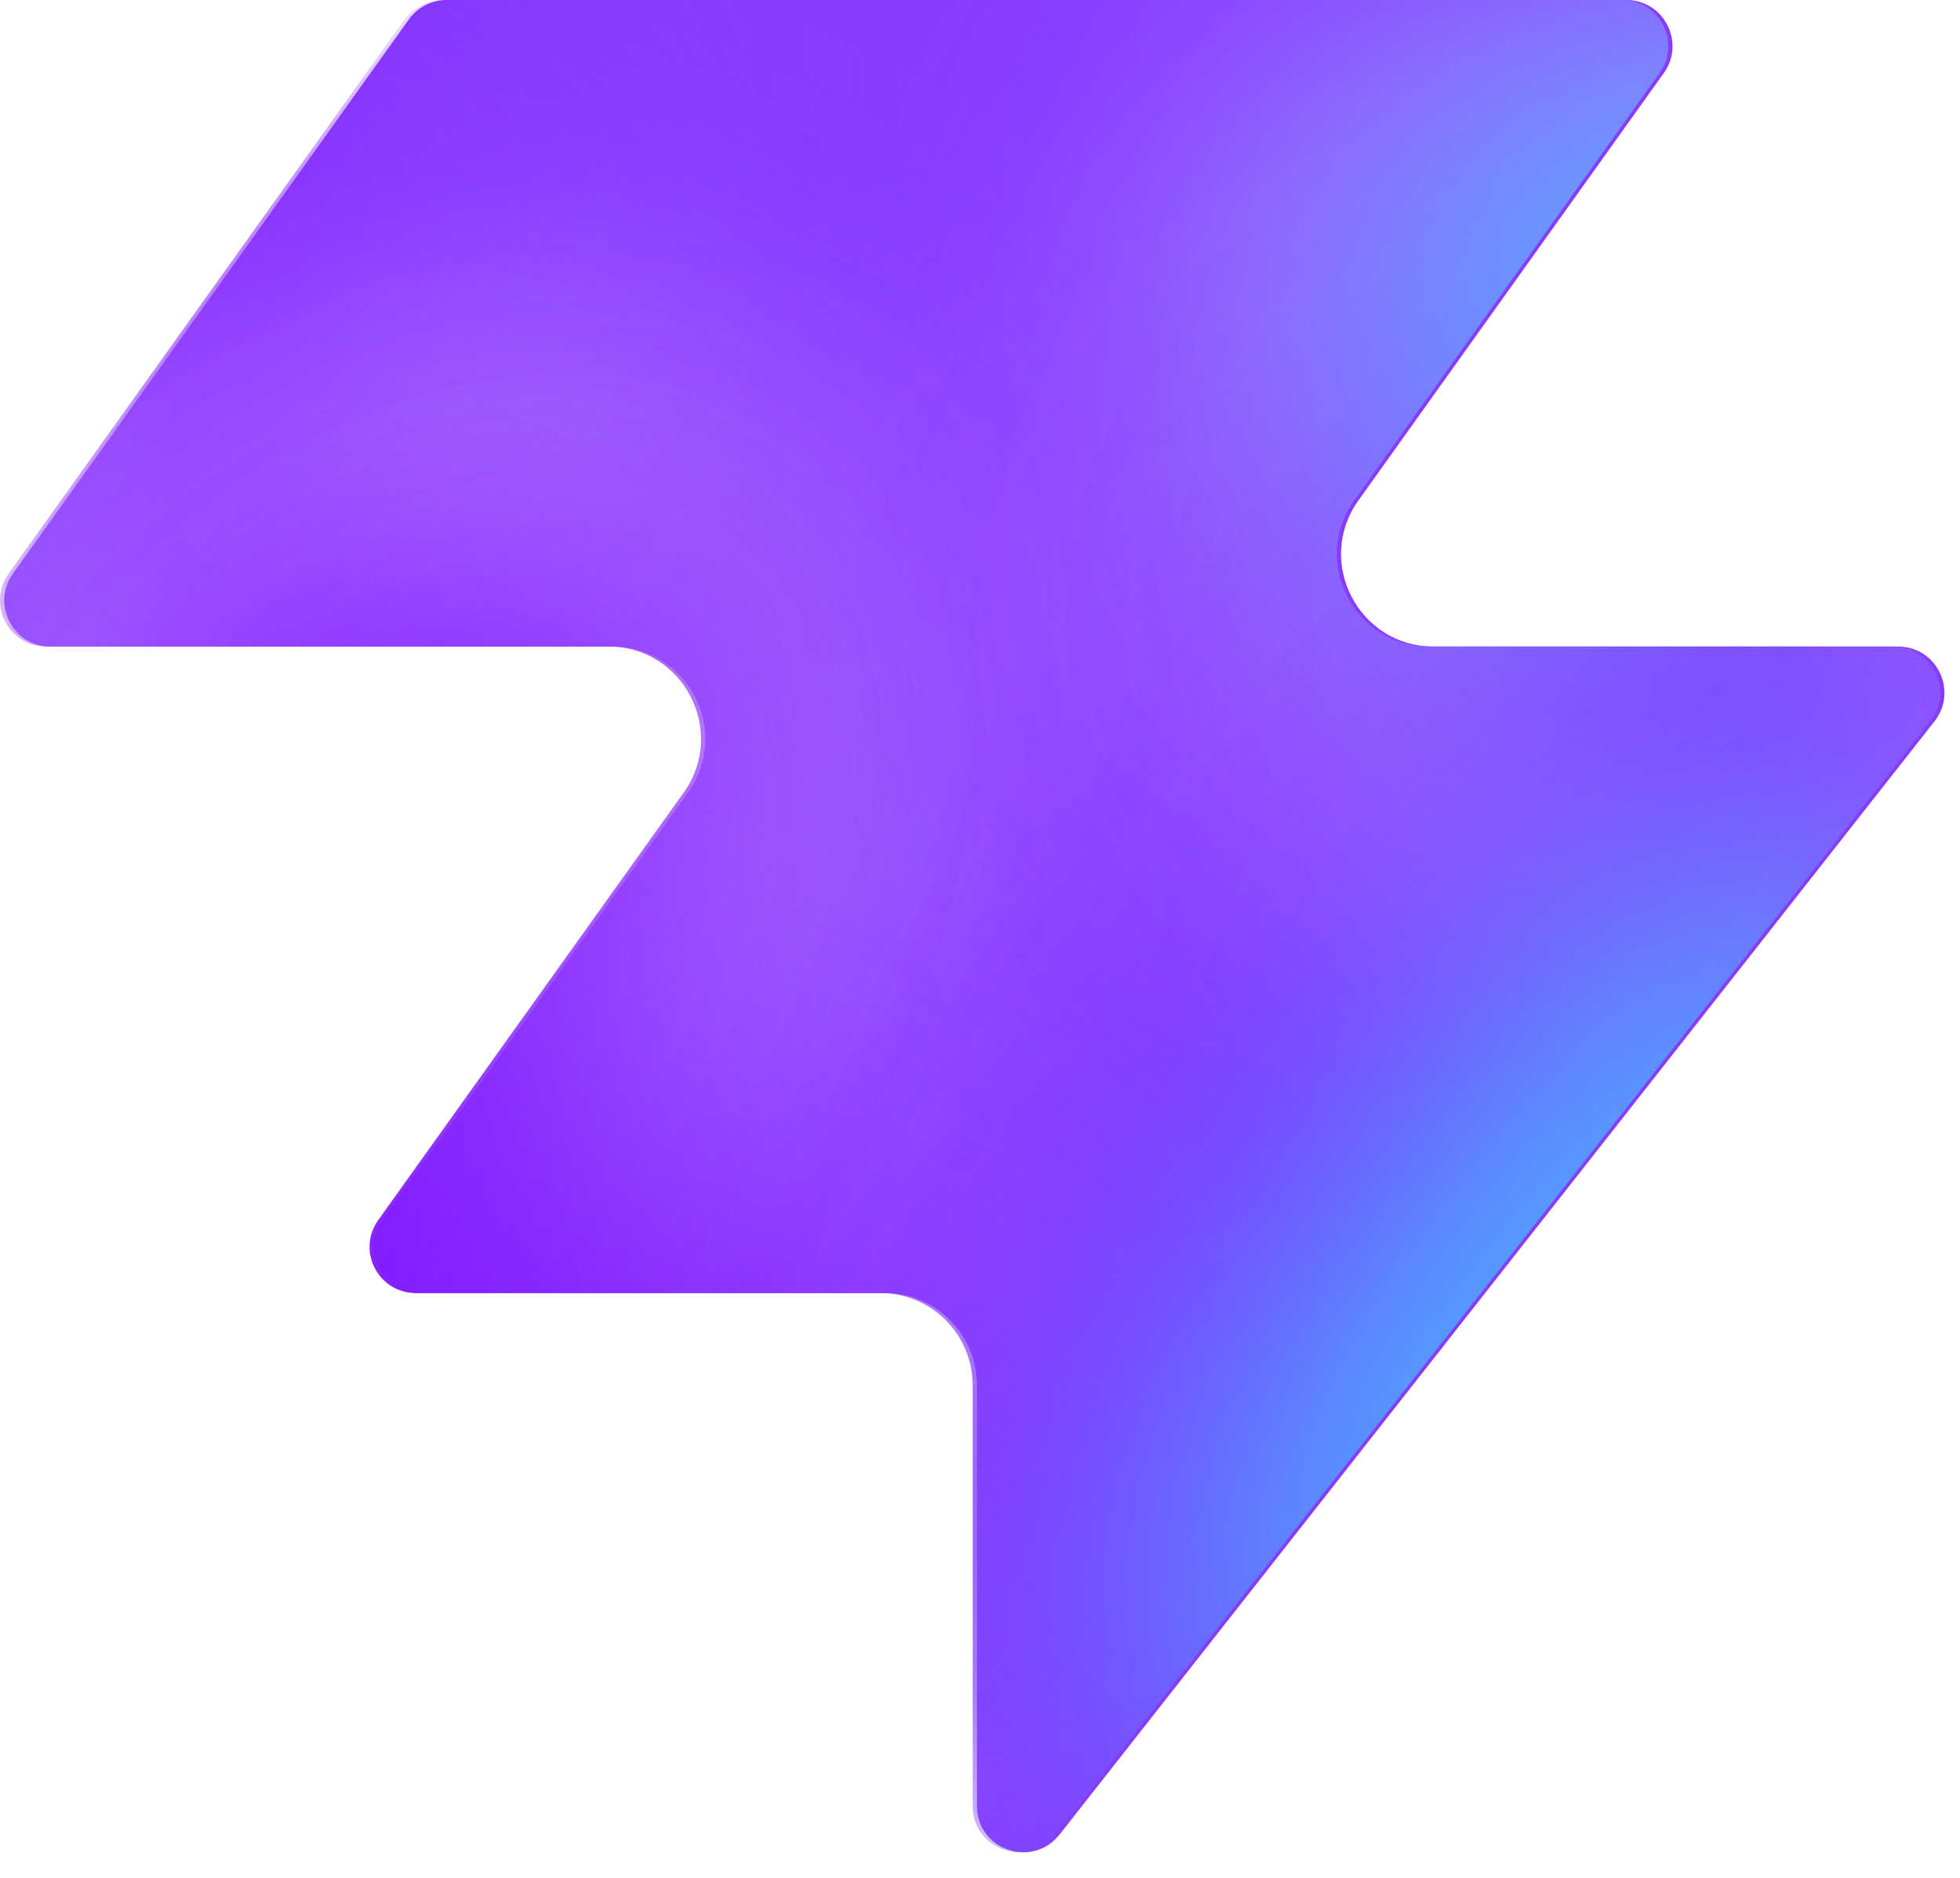
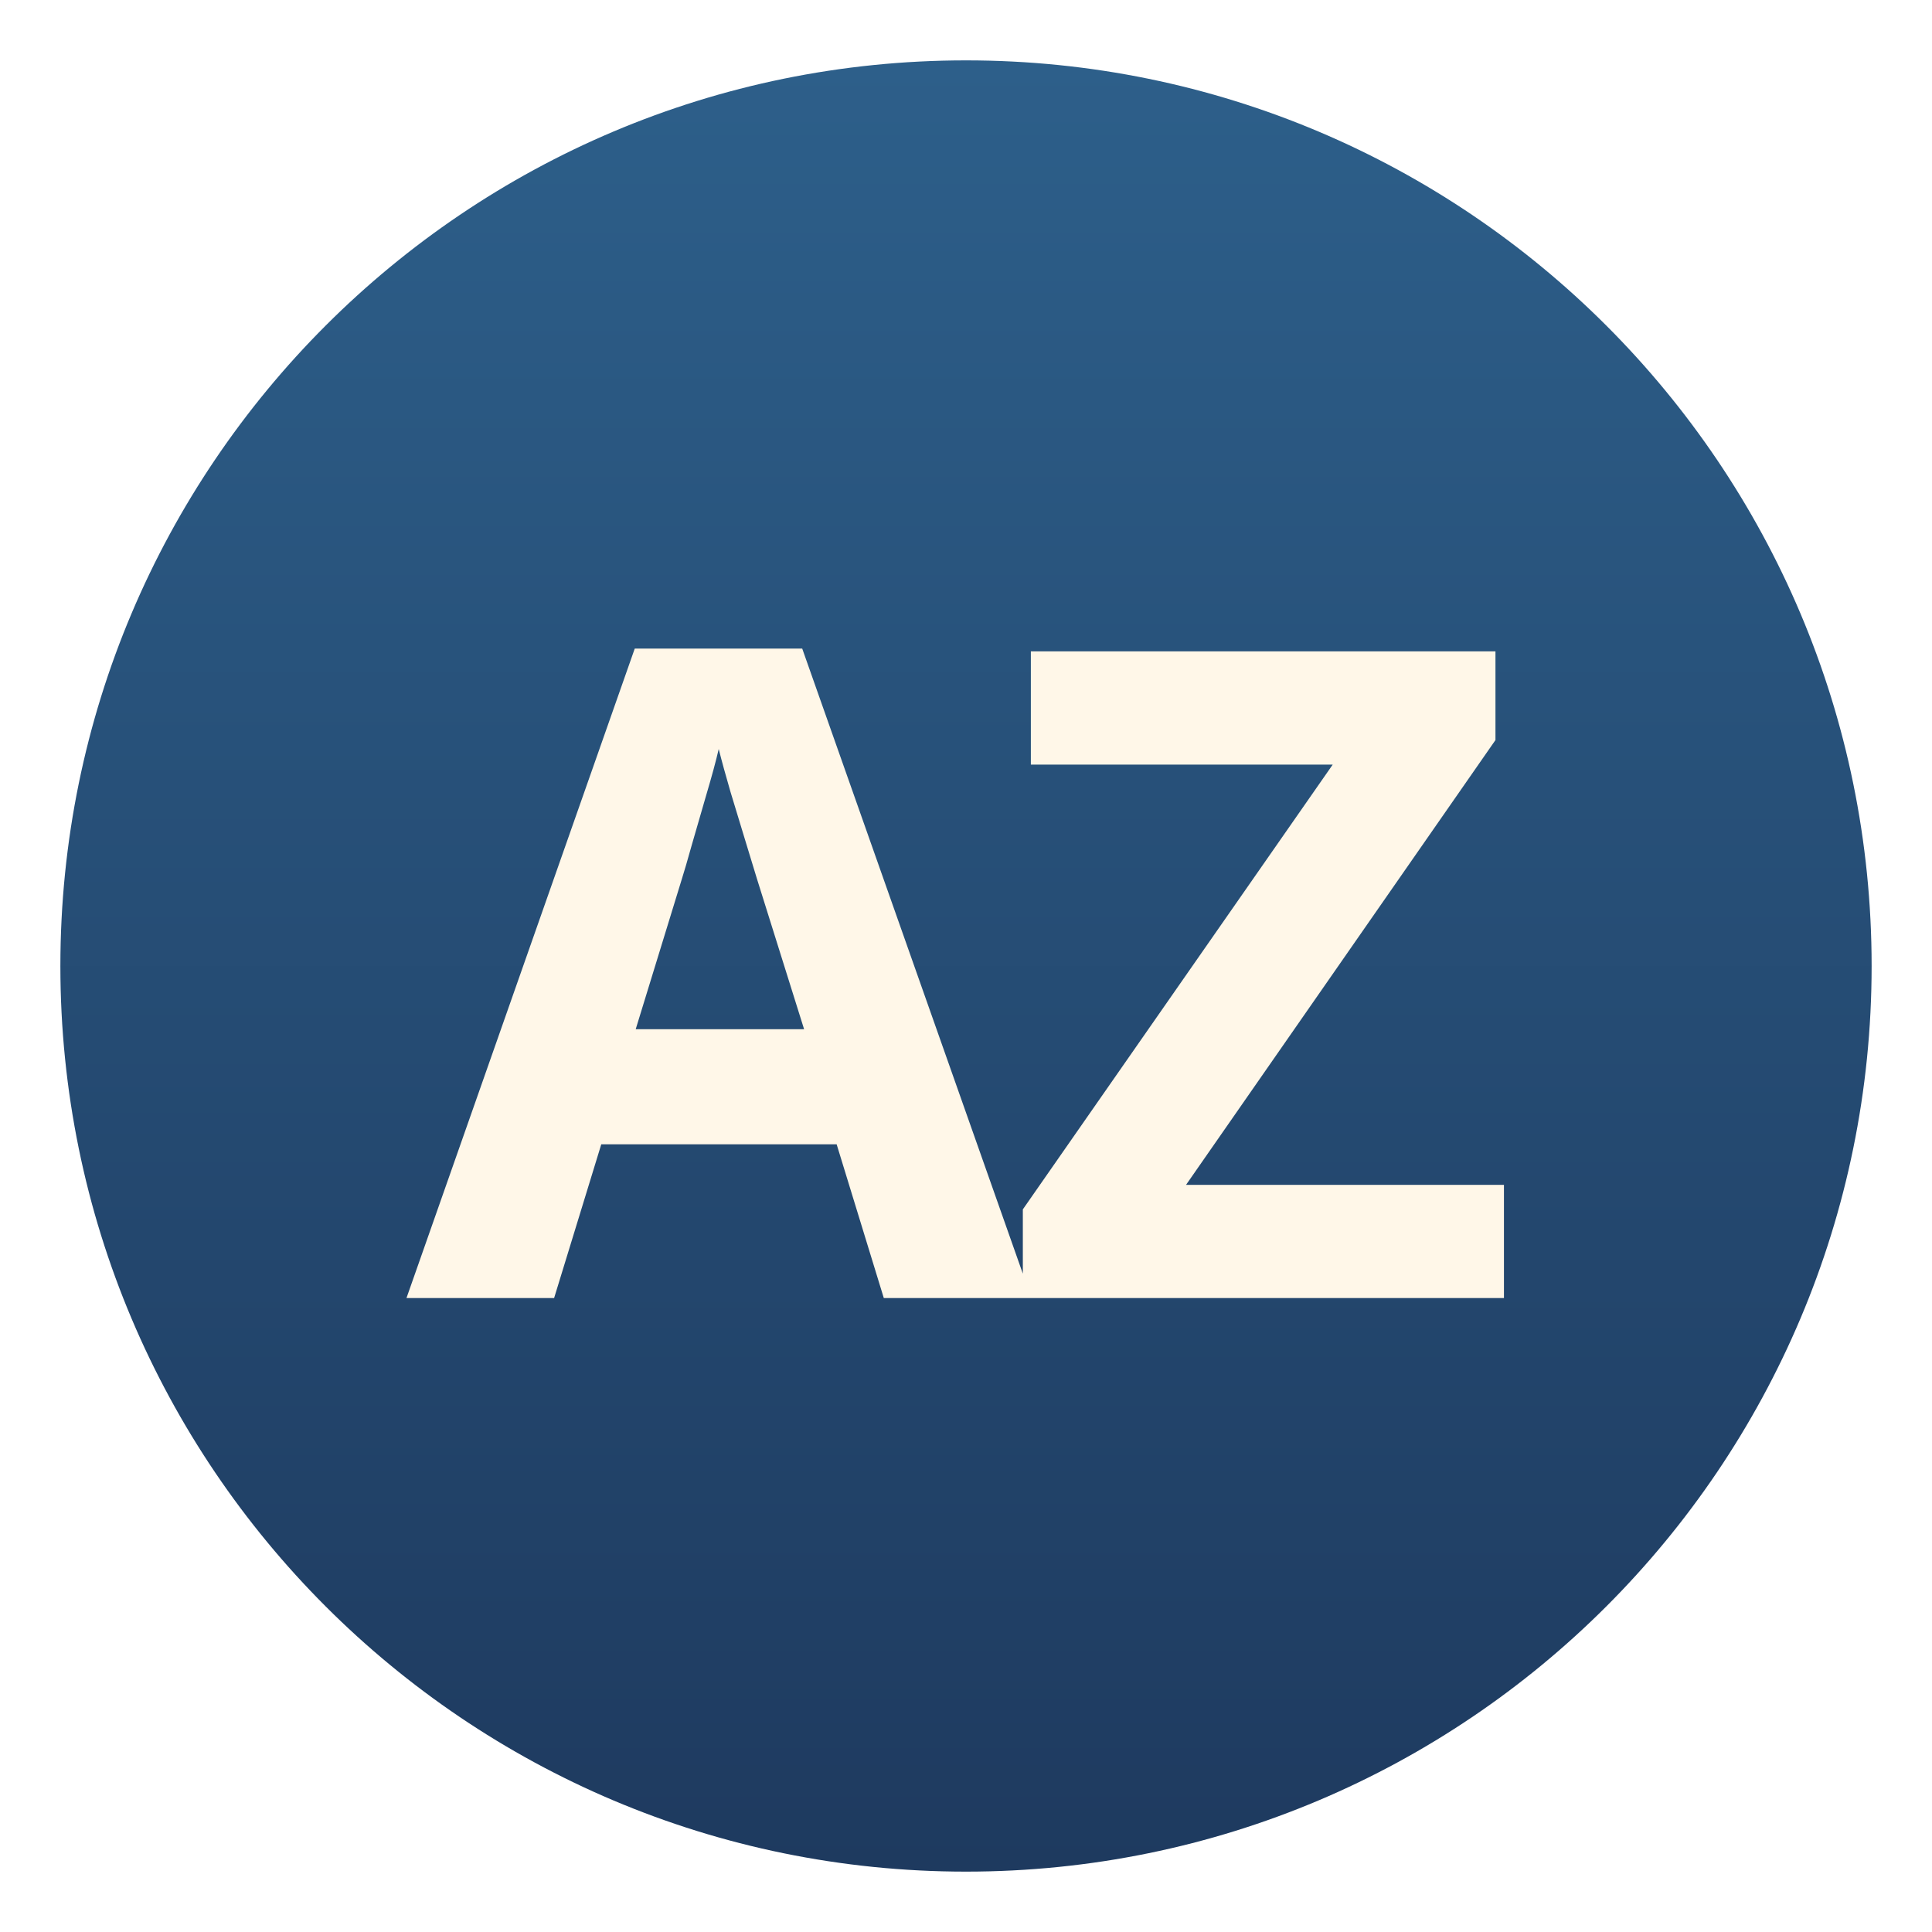
- <svg xmlns="http://www.w3.org/2000/svg" width="48" height="46" fill="none" viewBox="0 0 48 46">
-   <path fill="#863bff" d="M25.946 44.938c-.664.845-2.021.375-2.021-.698V33.937a2.26 2.26 0 0 0-2.262-2.262H10.287c-.92 0-1.456-1.04-.92-1.788l7.48-10.471c1.07-1.497 0-3.578-1.842-3.578H1.237c-.92 0-1.456-1.04-.92-1.788L10.013.474c.214-.297.556-.474.92-.474h28.894c.92 0 1.456 1.04.92 1.788l-7.48 10.471c-1.07 1.498 0 3.579 1.842 3.579h11.377c.943 0 1.473 1.088.89 1.83L25.947 44.94z" style="fill:#863bff;fill:color(display-p3 .525 .23 1);fill-opacity:1" />
-   <mask id="a" width="48" height="46" x="0" y="0" maskUnits="userSpaceOnUse" style="mask-type:alpha">
-     <path fill="#000" d="M25.842 44.938c-.664.844-2.021.375-2.021-.698V33.937a2.26 2.26 0 0 0-2.262-2.262H10.183c-.92 0-1.456-1.04-.92-1.788l7.48-10.471c1.07-1.498 0-3.579-1.842-3.579H1.133c-.92 0-1.456-1.04-.92-1.787L9.91.473c.214-.297.556-.474.92-.474h28.894c.92 0 1.456 1.04.92 1.788l-7.48 10.471c-1.07 1.498 0 3.578 1.842 3.578h11.377c.943 0 1.473 1.088.89 1.832L25.843 44.94z" style="fill:#000;fill-opacity:1" />
-   </mask>
-   <g mask="url(#a)">
-     <g filter="url(#b)">
-       <ellipse cx="5.508" cy="14.704" fill="#ede6ff" rx="5.508" ry="14.704" style="fill:#ede6ff;fill:color(display-p3 .927 .903 1);fill-opacity:1" transform="matrix(.00324 1 1 -.00324 -4.47 31.516)" />
-     </g>
-     <g filter="url(#c)">
-       <ellipse cx="10.399" cy="29.851" fill="#ede6ff" rx="10.399" ry="29.851" style="fill:#ede6ff;fill:color(display-p3 .927 .903 1);fill-opacity:1" transform="matrix(.00324 1 1 -.00324 -39.328 7.883)" />
-     </g>
-     <g filter="url(#d)">
-       <ellipse cx="5.508" cy="30.487" fill="#7e14ff" rx="5.508" ry="30.487" style="fill:#7e14ff;fill:color(display-p3 .492 .077 1);fill-opacity:1" transform="rotate(89.814 -25.913 -14.639)scale(1 -1)" />
-     </g>
-     <g filter="url(#e)">
-       <ellipse cx="5.508" cy="30.599" fill="#7e14ff" rx="5.508" ry="30.599" style="fill:#7e14ff;fill:color(display-p3 .492 .077 1);fill-opacity:1" transform="rotate(89.814 -32.644 -3.334)scale(1 -1)" />
-     </g>
-     <g filter="url(#f)">
-       <ellipse cx="5.508" cy="30.599" fill="#7e14ff" rx="5.508" ry="30.599" style="fill:#7e14ff;fill:color(display-p3 .492 .077 1);fill-opacity:1" transform="matrix(.00324 1 1 -.00324 -34.34 30.47)" />
-     </g>
-     <g filter="url(#g)">
-       <ellipse cx="14.072" cy="22.078" fill="#ede6ff" rx="14.072" ry="22.078" style="fill:#ede6ff;fill:color(display-p3 .927 .903 1);fill-opacity:1" transform="rotate(93.35 24.506 48.493)scale(-1 1)" />
-     </g>
-     <g filter="url(#h)">
-       <ellipse cx="3.47" cy="21.501" fill="#7e14ff" rx="3.47" ry="21.501" style="fill:#7e14ff;fill:color(display-p3 .492 .077 1);fill-opacity:1" transform="rotate(89.009 28.708 47.59)scale(-1 1)" />
-     </g>
-     <g filter="url(#i)">
-       <ellipse cx="3.47" cy="21.501" fill="#7e14ff" rx="3.47" ry="21.501" style="fill:#7e14ff;fill:color(display-p3 .492 .077 1);fill-opacity:1" transform="rotate(89.009 28.708 47.59)scale(-1 1)" />
-     </g>
-     <g filter="url(#j)">
-       <ellipse cx=".387" cy="8.972" fill="#7e14ff" rx="4.407" ry="29.108" style="fill:#7e14ff;fill:color(display-p3 .492 .077 1);fill-opacity:1" transform="rotate(39.51 .387 8.972)" />
-     </g>
-     <g filter="url(#k)">
-       <ellipse cx="47.523" cy="-6.092" fill="#7e14ff" rx="4.407" ry="29.108" style="fill:#7e14ff;fill:color(display-p3 .492 .077 1);fill-opacity:1" transform="rotate(37.892 47.523 -6.092)" />
-     </g>
-     <g filter="url(#l)">
-       <ellipse cx="41.412" cy="6.333" fill="#47bfff" rx="5.971" ry="9.665" style="fill:#47bfff;fill:color(display-p3 .28 .748 1);fill-opacity:1" transform="rotate(37.892 41.412 6.333)" />
-     </g>
-     <g filter="url(#m)">
-       <ellipse cx="-1.879" cy="38.332" fill="#7e14ff" rx="4.407" ry="29.108" style="fill:#7e14ff;fill:color(display-p3 .492 .077 1);fill-opacity:1" transform="rotate(37.892 -1.88 38.332)" />
-     </g>
-     <g filter="url(#n)">
-       <ellipse cx="-1.879" cy="38.332" fill="#7e14ff" rx="4.407" ry="29.108" style="fill:#7e14ff;fill:color(display-p3 .492 .077 1);fill-opacity:1" transform="rotate(37.892 -1.88 38.332)" />
-     </g>
-     <g filter="url(#o)">
-       <ellipse cx="35.651" cy="29.907" fill="#7e14ff" rx="4.407" ry="29.108" style="fill:#7e14ff;fill:color(display-p3 .492 .077 1);fill-opacity:1" transform="rotate(37.892 35.651 29.907)" />
-     </g>
-     <g filter="url(#p)">
-       <ellipse cx="38.418" cy="32.4" fill="#47bfff" rx="5.971" ry="15.297" style="fill:#47bfff;fill:color(display-p3 .28 .748 1);fill-opacity:1" transform="rotate(37.892 38.418 32.4)" />
-     </g>
-   </g>
+ <svg xmlns="http://www.w3.org/2000/svg" viewBox="0 0 64 64">
  <defs>
-     <filter id="b" width="60.045" height="41.654" x="-19.77" y="16.149" color-interpolation-filters="sRGB" filterUnits="userSpaceOnUse">
-       <feFlood flood-opacity="0" result="BackgroundImageFix" />
-       <feBlend in="SourceGraphic" in2="BackgroundImageFix" result="shape" />
-       <feGaussianBlur result="effect1_foregroundBlur_2002_17158" stdDeviation="7.659" />
-     </filter>
-     <filter id="c" width="90.34" height="51.437" x="-54.613" y="-7.533" color-interpolation-filters="sRGB" filterUnits="userSpaceOnUse">
-       <feFlood flood-opacity="0" result="BackgroundImageFix" />
-       <feBlend in="SourceGraphic" in2="BackgroundImageFix" result="shape" />
-       <feGaussianBlur result="effect1_foregroundBlur_2002_17158" stdDeviation="7.659" />
-     </filter>
-     <filter id="d" width="79.355" height="29.4" x="-49.64" y="2.03" color-interpolation-filters="sRGB" filterUnits="userSpaceOnUse">
-       <feFlood flood-opacity="0" result="BackgroundImageFix" />
-       <feBlend in="SourceGraphic" in2="BackgroundImageFix" result="shape" />
-       <feGaussianBlur result="effect1_foregroundBlur_2002_17158" stdDeviation="4.596" />
-     </filter>
-     <filter id="e" width="79.579" height="29.4" x="-45.045" y="20.029" color-interpolation-filters="sRGB" filterUnits="userSpaceOnUse">
-       <feFlood flood-opacity="0" result="BackgroundImageFix" />
-       <feBlend in="SourceGraphic" in2="BackgroundImageFix" result="shape" />
-       <feGaussianBlur result="effect1_foregroundBlur_2002_17158" stdDeviation="4.596" />
-     </filter>
-     <filter id="f" width="79.579" height="29.4" x="-43.513" y="21.178" color-interpolation-filters="sRGB" filterUnits="userSpaceOnUse">
-       <feFlood flood-opacity="0" result="BackgroundImageFix" />
-       <feBlend in="SourceGraphic" in2="BackgroundImageFix" result="shape" />
-       <feGaussianBlur result="effect1_foregroundBlur_2002_17158" stdDeviation="4.596" />
-     </filter>
-     <filter id="g" width="74.749" height="58.852" x="15.756" y="-17.901" color-interpolation-filters="sRGB" filterUnits="userSpaceOnUse">
-       <feFlood flood-opacity="0" result="BackgroundImageFix" />
-       <feBlend in="SourceGraphic" in2="BackgroundImageFix" result="shape" />
-       <feGaussianBlur result="effect1_foregroundBlur_2002_17158" stdDeviation="7.659" />
-     </filter>
-     <filter id="h" width="61.377" height="25.362" x="23.548" y="2.284" color-interpolation-filters="sRGB" filterUnits="userSpaceOnUse">
-       <feFlood flood-opacity="0" result="BackgroundImageFix" />
-       <feBlend in="SourceGraphic" in2="BackgroundImageFix" result="shape" />
-       <feGaussianBlur result="effect1_foregroundBlur_2002_17158" stdDeviation="4.596" />
-     </filter>
-     <filter id="i" width="61.377" height="25.362" x="23.548" y="2.284" color-interpolation-filters="sRGB" filterUnits="userSpaceOnUse">
-       <feFlood flood-opacity="0" result="BackgroundImageFix" />
-       <feBlend in="SourceGraphic" in2="BackgroundImageFix" result="shape" />
-       <feGaussianBlur result="effect1_foregroundBlur_2002_17158" stdDeviation="4.596" />
-     </filter>
-     <filter id="j" width="56.045" height="63.649" x="-27.636" y="-22.853" color-interpolation-filters="sRGB" filterUnits="userSpaceOnUse">
-       <feFlood flood-opacity="0" result="BackgroundImageFix" />
-       <feBlend in="SourceGraphic" in2="BackgroundImageFix" result="shape" />
-       <feGaussianBlur result="effect1_foregroundBlur_2002_17158" stdDeviation="4.596" />
-     </filter>
-     <filter id="k" width="54.814" height="64.646" x="20.116" y="-38.415" color-interpolation-filters="sRGB" filterUnits="userSpaceOnUse">
-       <feFlood flood-opacity="0" result="BackgroundImageFix" />
-       <feBlend in="SourceGraphic" in2="BackgroundImageFix" result="shape" />
-       <feGaussianBlur result="effect1_foregroundBlur_2002_17158" stdDeviation="4.596" />
-     </filter>
-     <filter id="l" width="33.541" height="35.313" x="24.641" y="-11.323" color-interpolation-filters="sRGB" filterUnits="userSpaceOnUse">
-       <feFlood flood-opacity="0" result="BackgroundImageFix" />
-       <feBlend in="SourceGraphic" in2="BackgroundImageFix" result="shape" />
-       <feGaussianBlur result="effect1_foregroundBlur_2002_17158" stdDeviation="4.596" />
-     </filter>
-     <filter id="m" width="54.814" height="64.646" x="-29.286" y="6.009" color-interpolation-filters="sRGB" filterUnits="userSpaceOnUse">
-       <feFlood flood-opacity="0" result="BackgroundImageFix" />
-       <feBlend in="SourceGraphic" in2="BackgroundImageFix" result="shape" />
-       <feGaussianBlur result="effect1_foregroundBlur_2002_17158" stdDeviation="4.596" />
-     </filter>
-     <filter id="n" width="54.814" height="64.646" x="-29.286" y="6.009" color-interpolation-filters="sRGB" filterUnits="userSpaceOnUse">
-       <feFlood flood-opacity="0" result="BackgroundImageFix" />
-       <feBlend in="SourceGraphic" in2="BackgroundImageFix" result="shape" />
-       <feGaussianBlur result="effect1_foregroundBlur_2002_17158" stdDeviation="4.596" />
-     </filter>
-     <filter id="o" width="54.814" height="64.646" x="8.244" y="-2.416" color-interpolation-filters="sRGB" filterUnits="userSpaceOnUse">
-       <feFlood flood-opacity="0" result="BackgroundImageFix" />
-       <feBlend in="SourceGraphic" in2="BackgroundImageFix" result="shape" />
-       <feGaussianBlur result="effect1_foregroundBlur_2002_17158" stdDeviation="4.596" />
-     </filter>
-     <filter id="p" width="39.409" height="43.623" x="18.713" y="10.588" color-interpolation-filters="sRGB" filterUnits="userSpaceOnUse">
-       <feFlood flood-opacity="0" result="BackgroundImageFix" />
-       <feBlend in="SourceGraphic" in2="BackgroundImageFix" result="shape" />
-       <feGaussianBlur result="effect1_foregroundBlur_2002_17158" stdDeviation="4.596" />
-     </filter>
+     <linearGradient id="bg" x1="0" y1="0" x2="0" y2="1">
+       <stop offset="0" stop-color="#2D5F8A" />
+       <stop offset="1" stop-color="#1E3A5F" />
+     </linearGradient>
  </defs>
+   <circle cx="32" cy="32" r="30" fill="url(#bg)" />
+   <text x="32" y="43" font-family="Fredoka, 'Trebuchet MS', system-ui, sans-serif" font-weight="700" font-size="30" text-anchor="middle" fill="#FFF7E8" letter-spacing="-1">AZ</text>
</svg>
